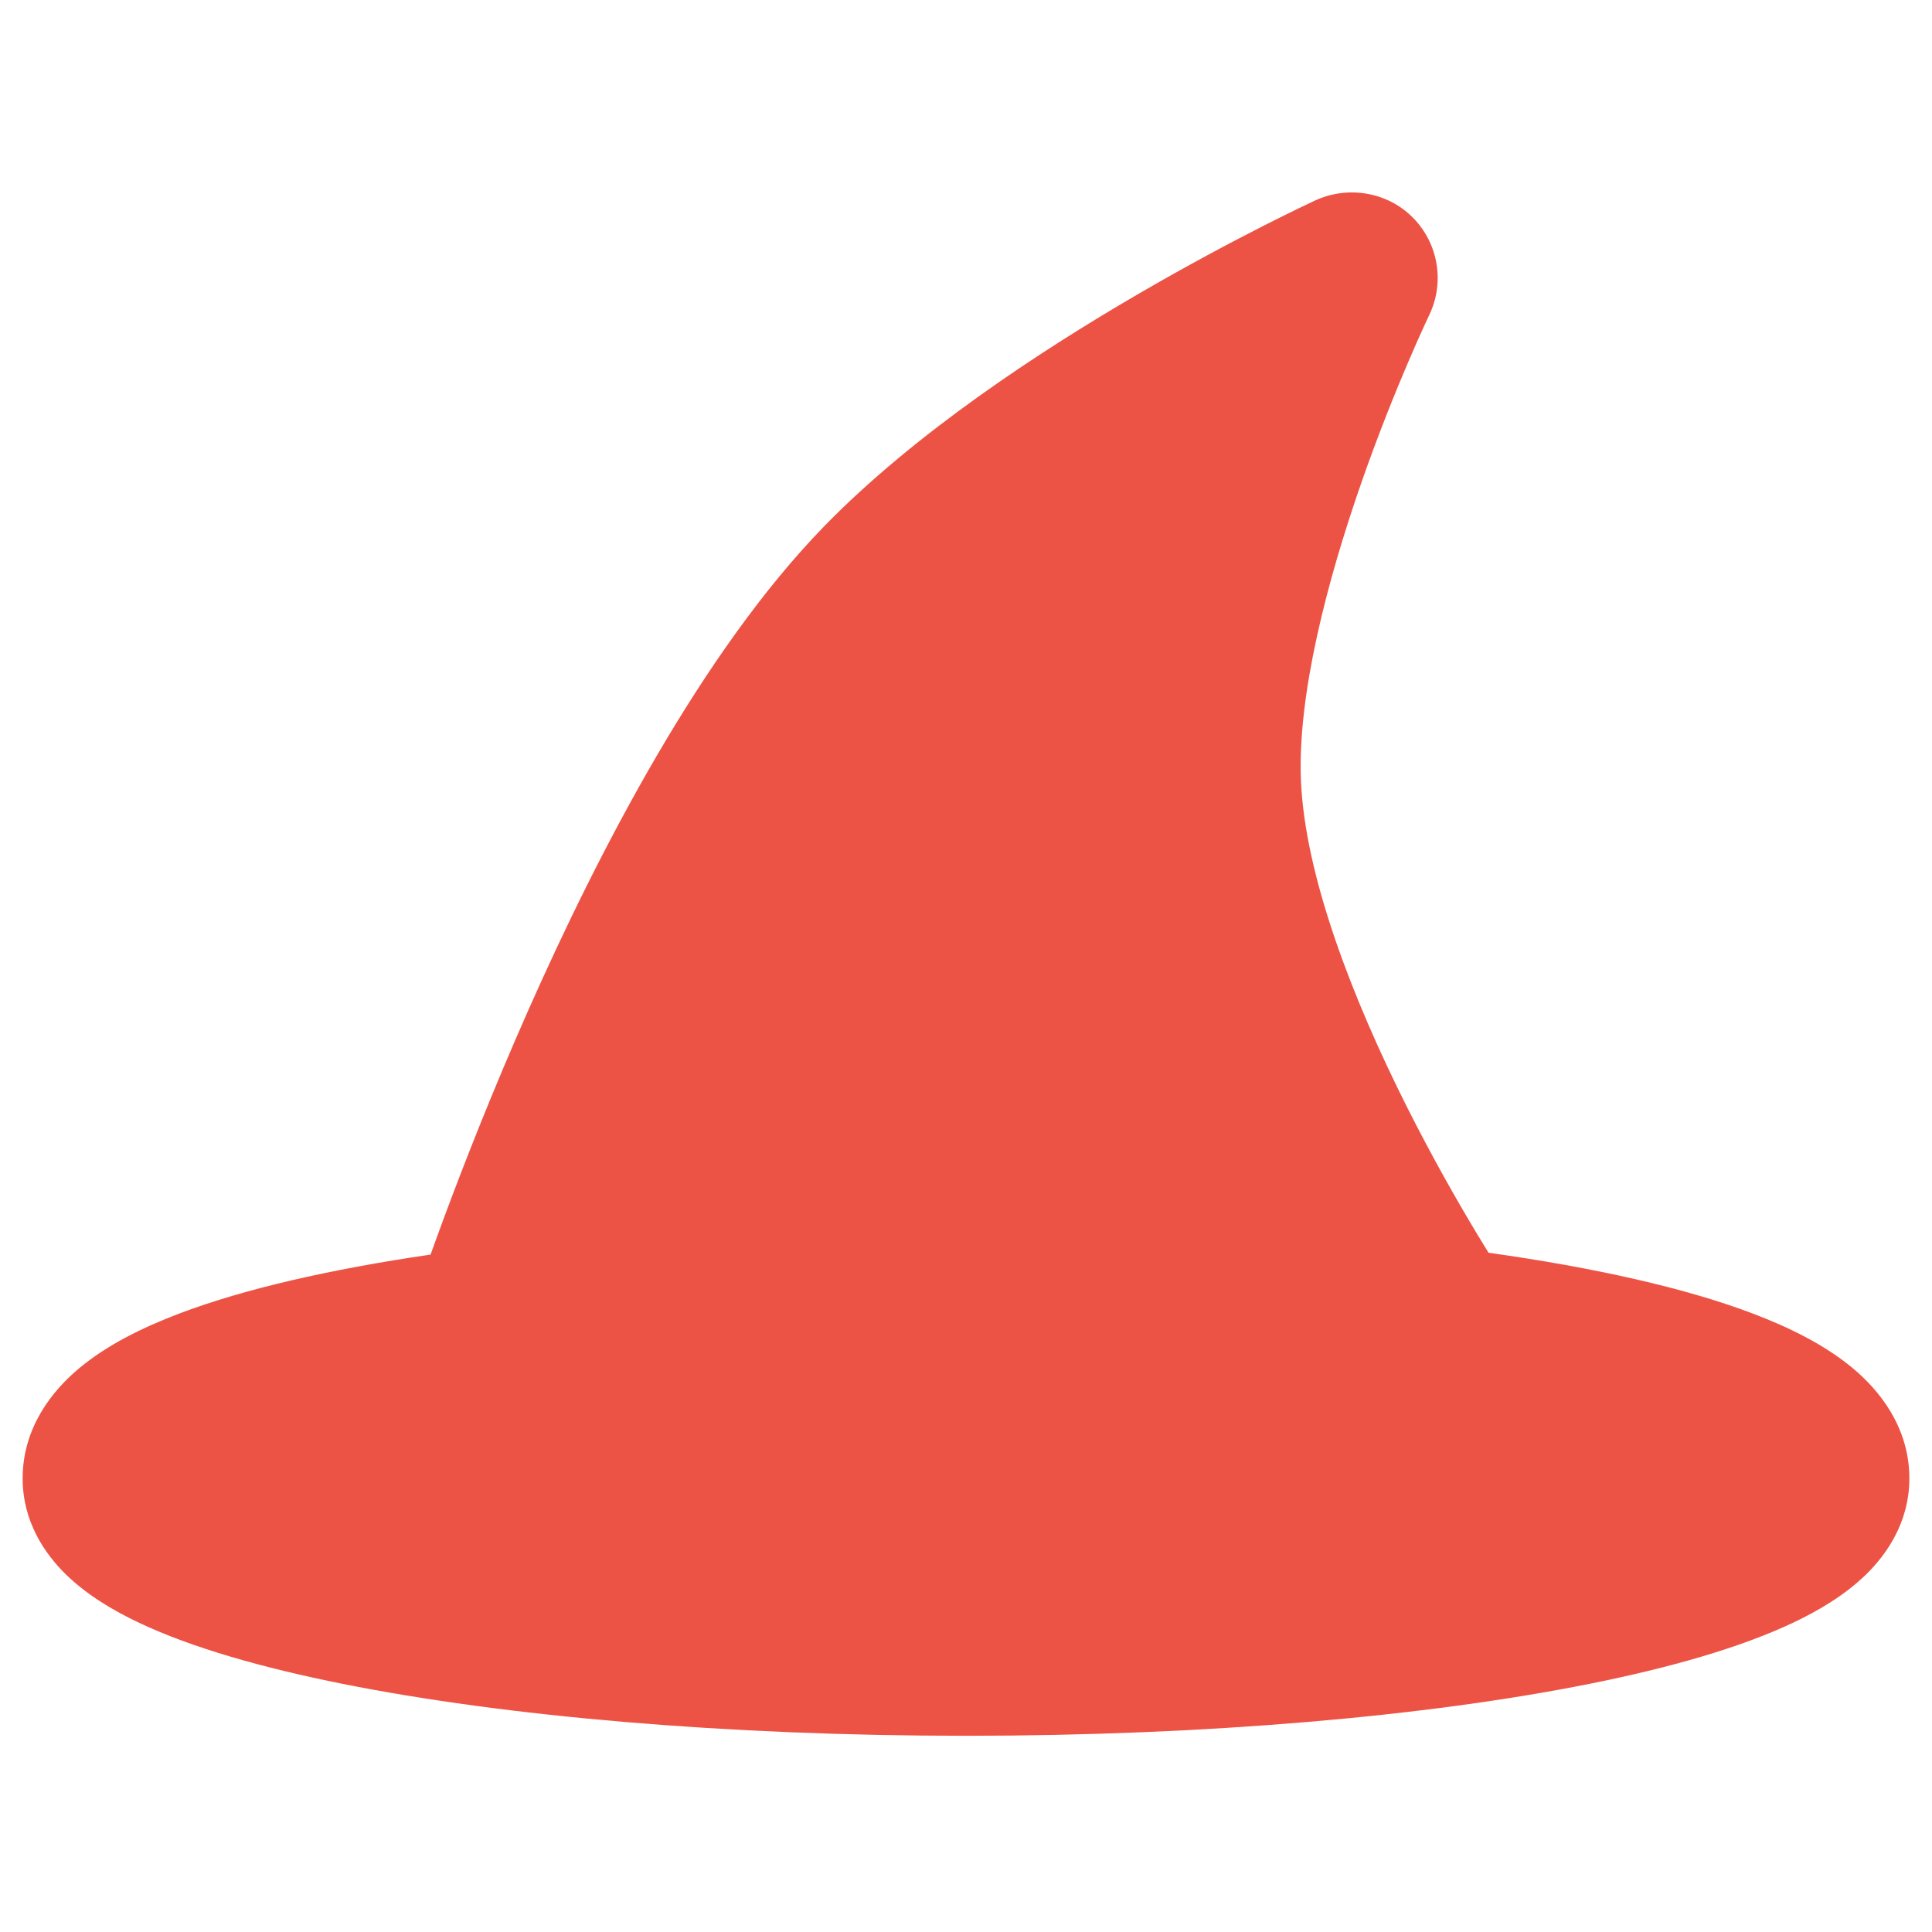
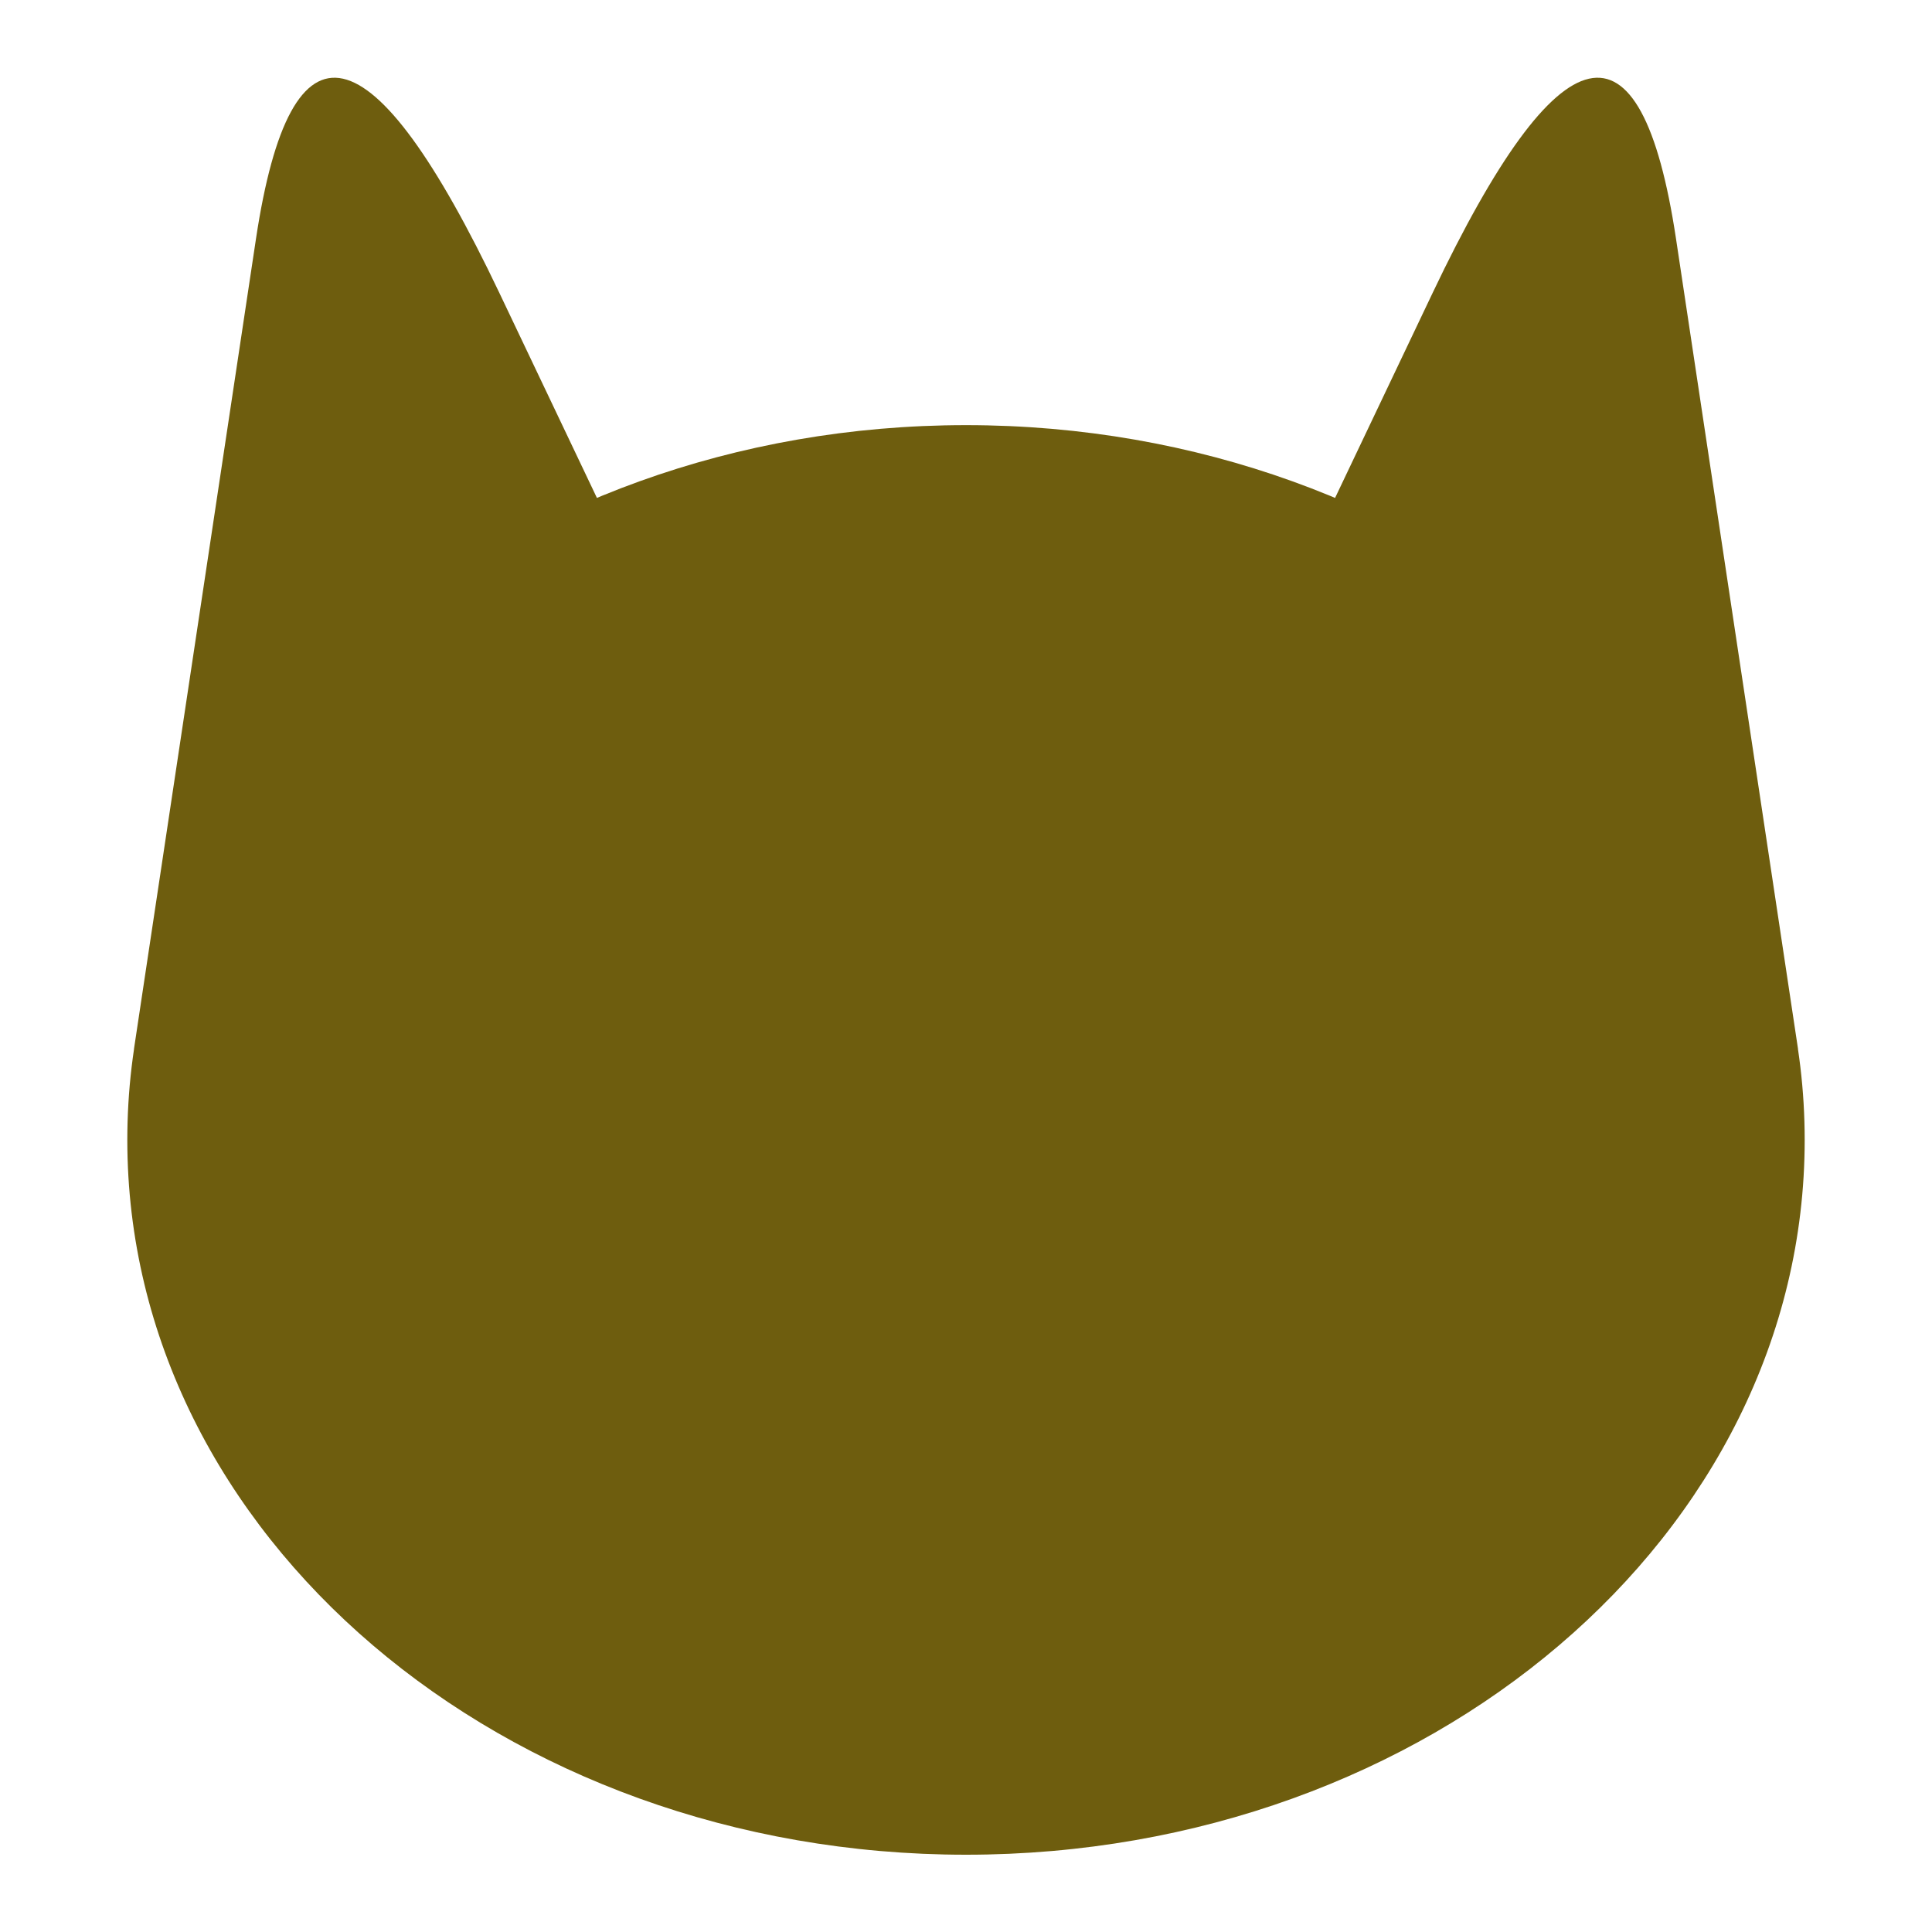
- <svg xmlns="http://www.w3.org/2000/svg" viewBox="0 0 512 512">
-   <path fill="#ED5345" d="M374.473 57.717C367.666 50.8 357.119 49.121 348.441 53.166C347.173 53.757 342.223 56.086 334.796 59.861C326.32 64.17 314.568 70.387 301.394 78.06C275.444 93.173 242.399 114.83 218.408 139.477C185.983 172.786 158.719 225.503 140.029 267.661C130.506 289.144 122.878 308.661 117.629 322.81C116.301 326.389 115.124 329.63 114.104 332.478C87.178 336.42 64.534 341.641 47.508 348.101C37.649 351.84 28.322 356.491 21.057 362.538C13.882 368.511 6 378.262 6 391.822C6 403.222 11.874 411.777 17.457 417.235C23.001 422.655 29.959 426.793 36.871 430.062C50.81 436.653 69.528 441.988 90.836 446.249C133.828 454.846 192.21 460 256.001 460C319.79 460 378.172 454.846 421.164 446.249C442.472 441.988 461.19 436.653 475.129 430.062C482.041 426.793 488.999 422.655 494.543 417.235C500.039 411.862 505.817 403.489 505.996 392.353L506 391.822L505.995 391.188C505.754 377.959 498.012 368.417 490.945 362.534C483.679 356.485 474.35 351.835 464.491 348.095C446.749 341.366 422.906 335.982 394.476 331.987C393.6 330.57 392.633 328.995 391.595 327.273C386.477 318.777 379.633 306.842 372.737 293.115C358.503 264.781 345.757 232.098 344.756 206.636C343.87 184.121 351.638 154.087 360.819 127.789C365.27 115.041 369.795 103.877 373.207 95.907C374.909 91.931 376.325 88.771 377.302 86.633C377.79 85.564 378.167 84.752 378.416 84.222C378.54 83.958 378.632 83.763 378.69 83.643C378.718 83.583 378.739 83.541 378.75 83.518C378.753 83.511 378.756 83.505 378.757 83.501C382.909 74.863 381.196 64.549 374.473 57.717Z" />
+ <svg xmlns="http://www.w3.org/2000/svg" width="512" height="512" viewBox="0 0 512 512">
+   <g transform="translate(256 256) scale(1.262842) translate(-256 -277.5)">
+     <path d="M80 314A176 150 0 1 1 432 314A176 150 0 1 1 80 314ZM81.4 294.9L107 124.9Q118 52 158.1 136.3L236 300ZM276 300L353.9 136.3Q394 52 405 124.9L430.6 294.9Z" fill="#6E5D0E" />
+   </g>
</svg>
